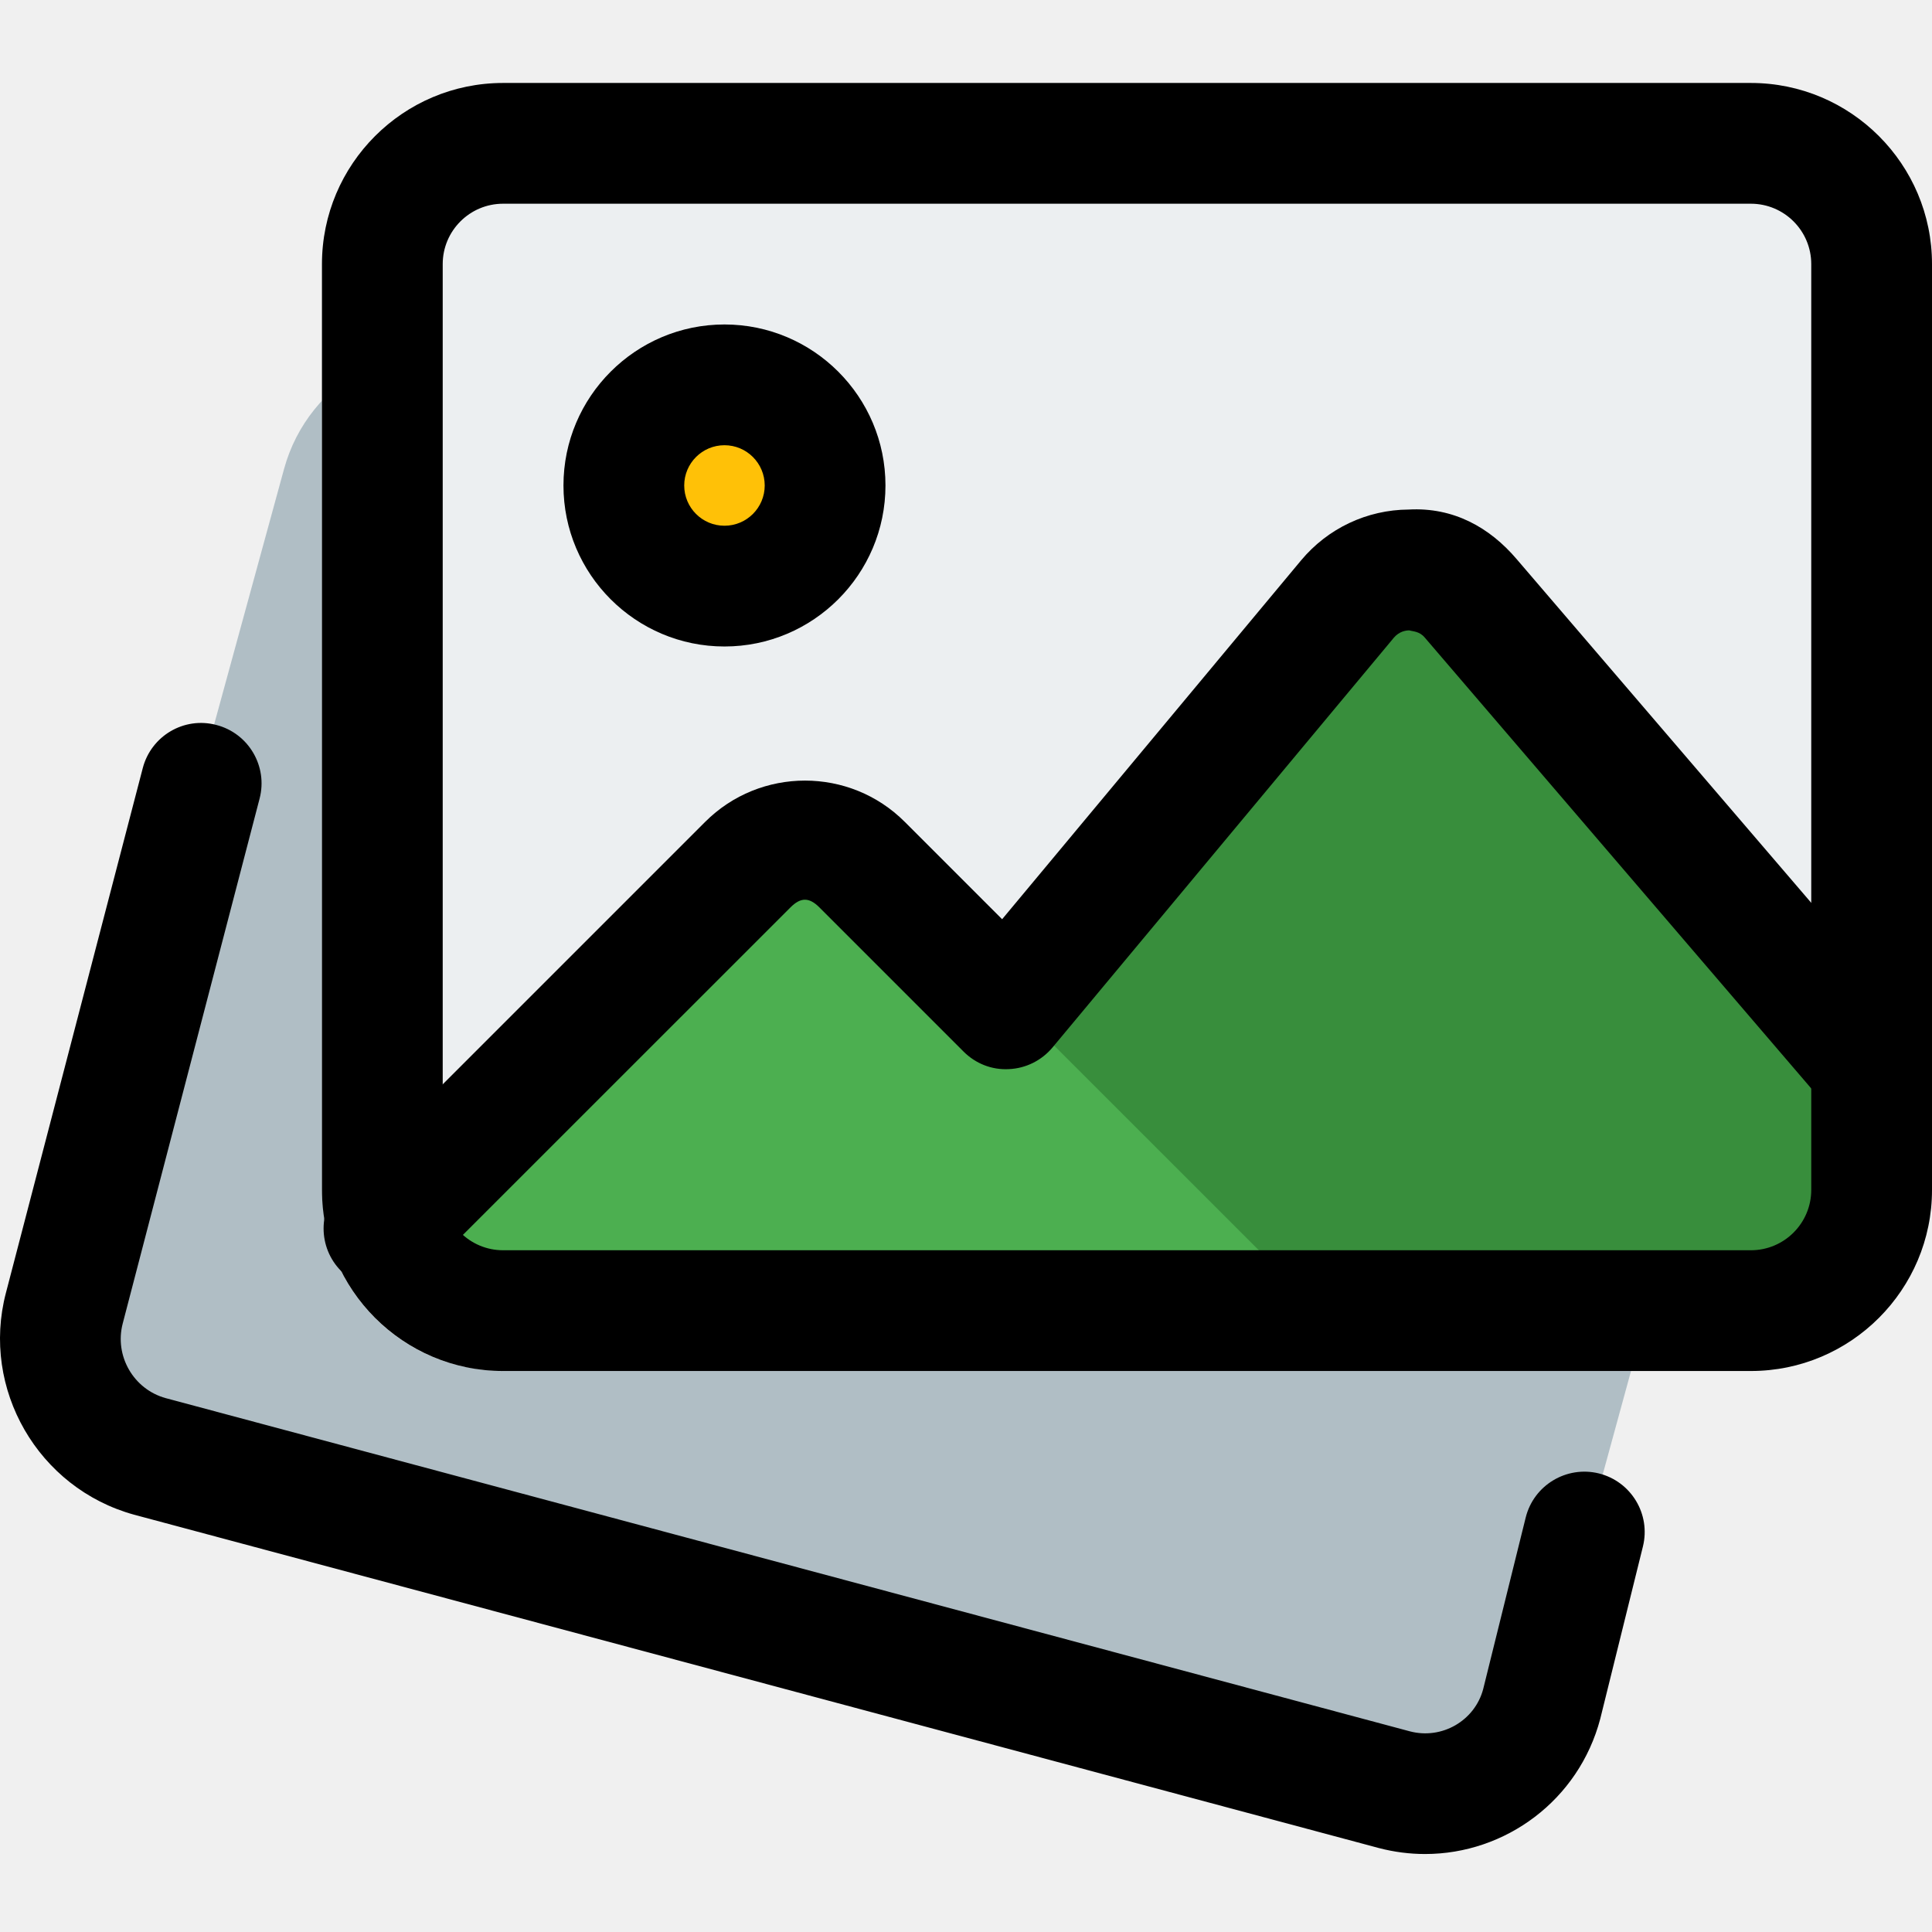
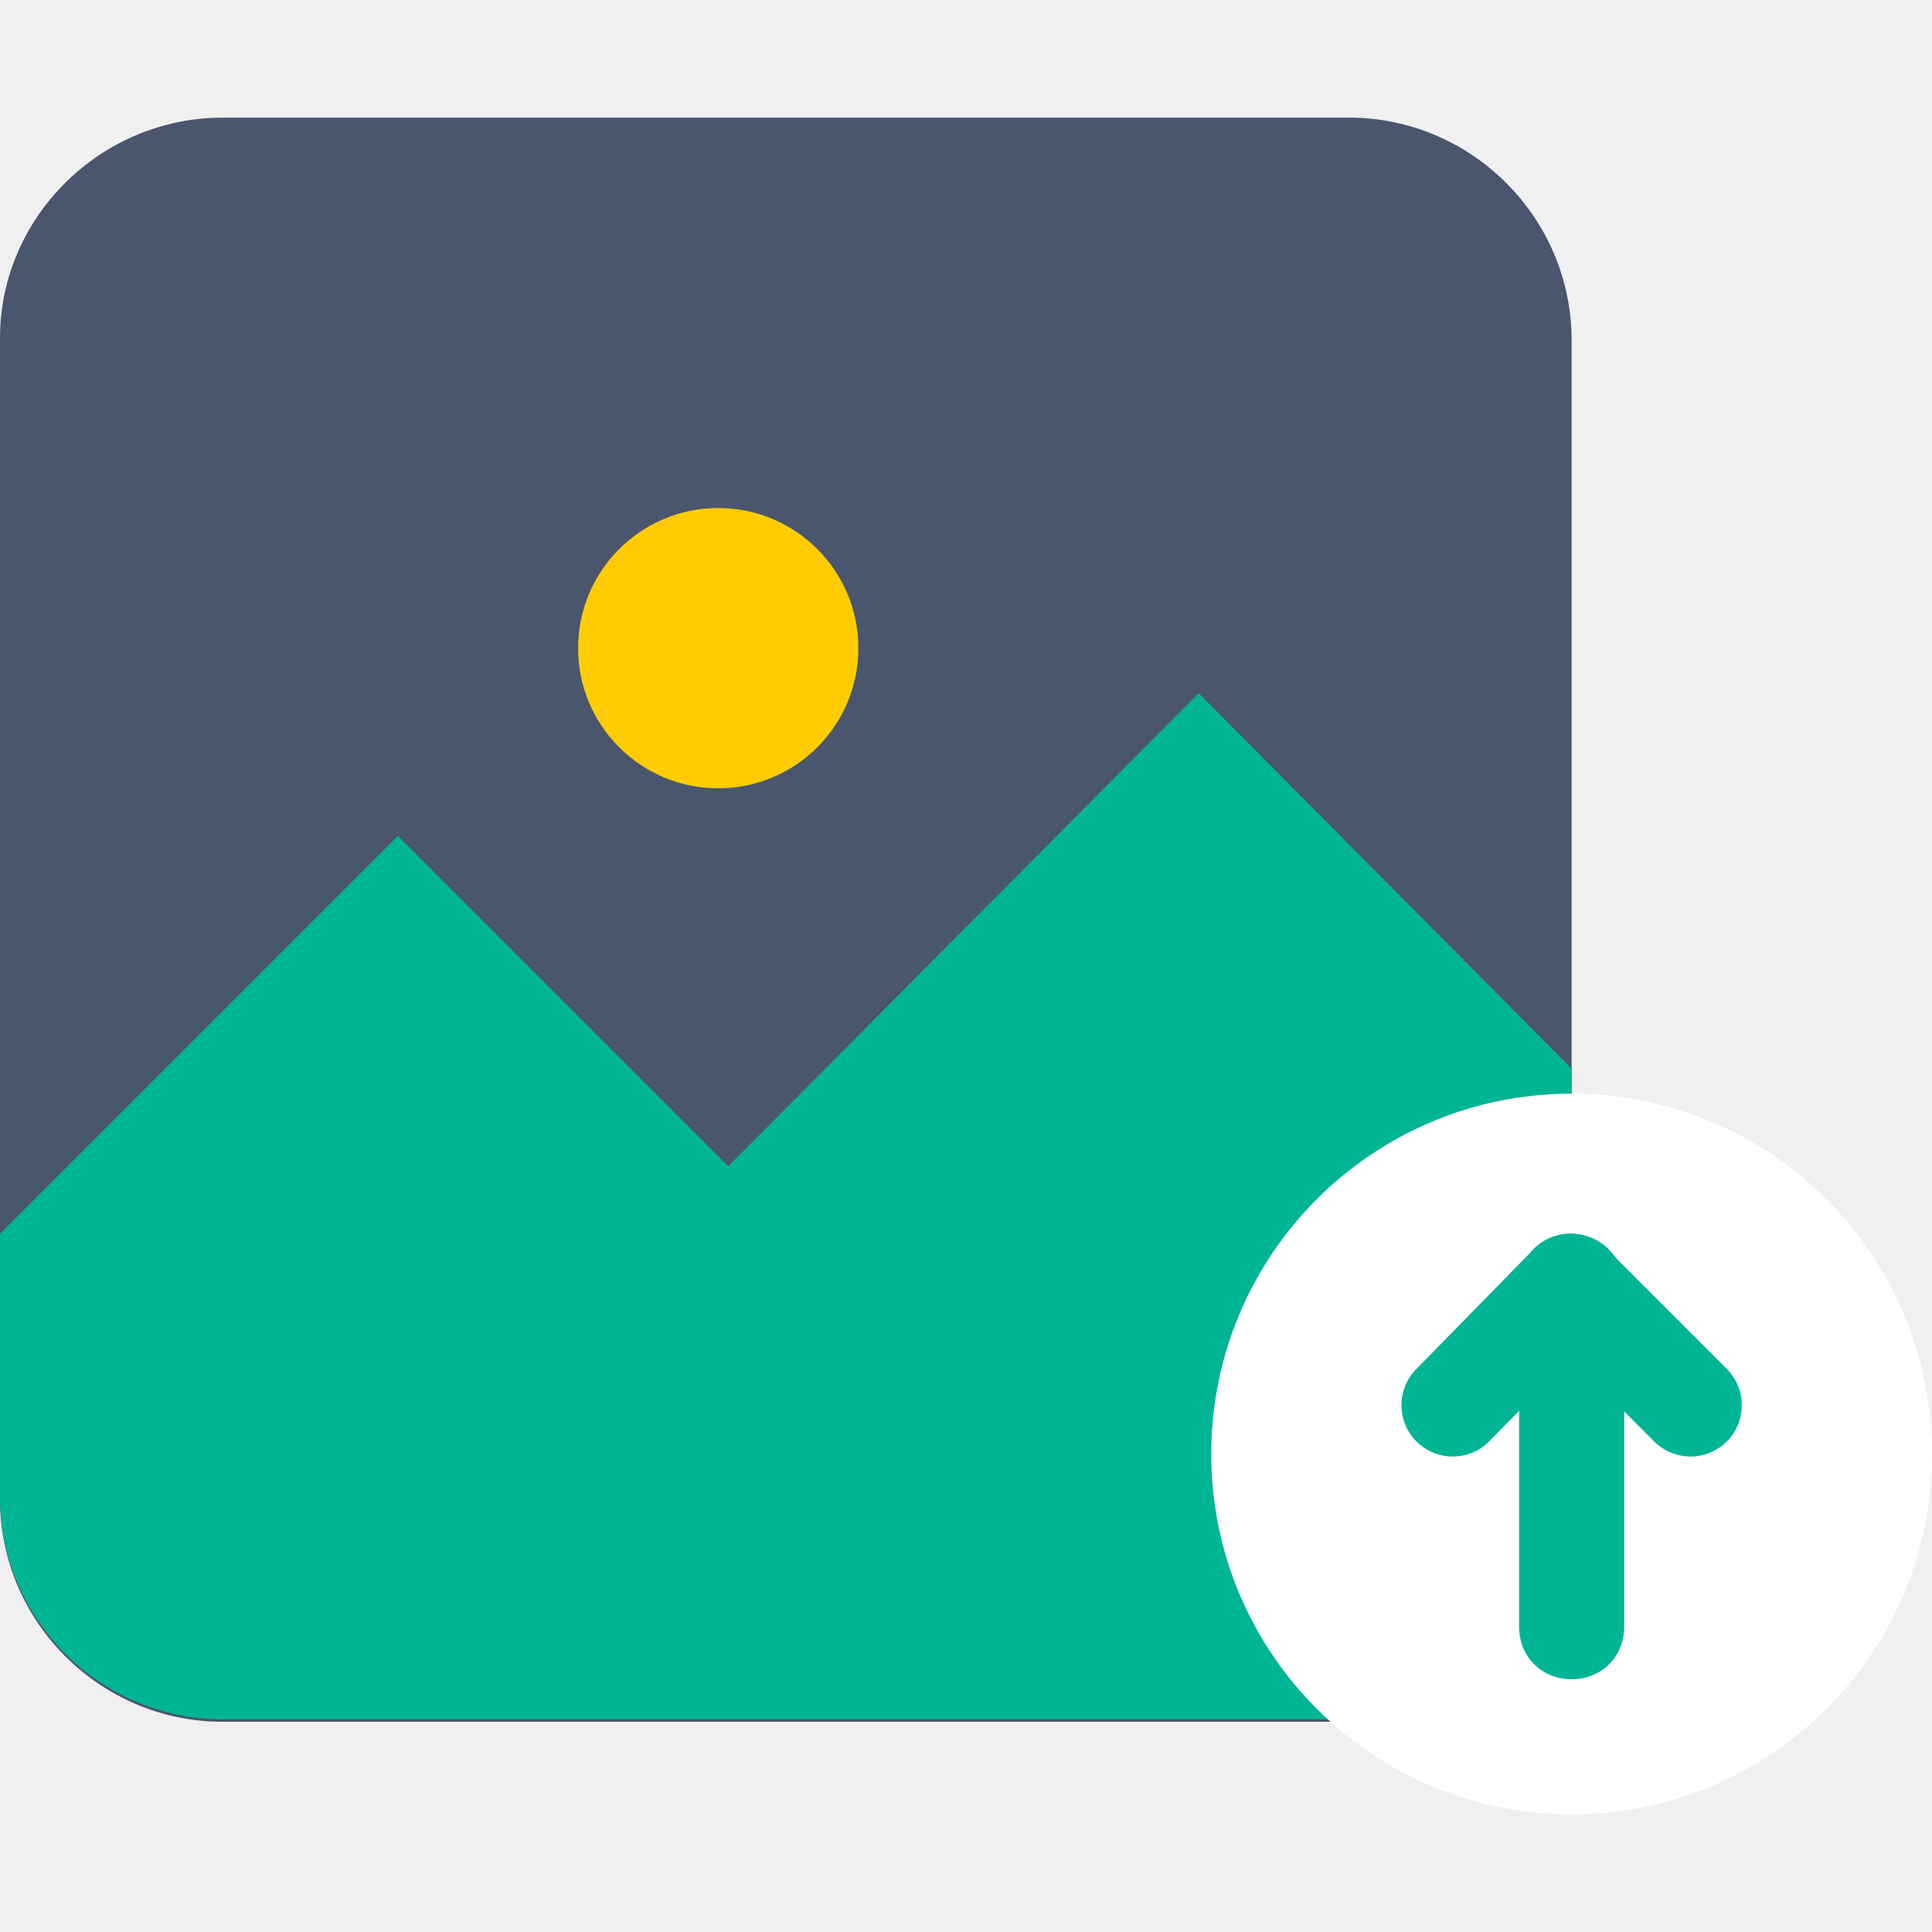
- <svg xmlns="http://www.w3.org/2000/svg" height="511pt" viewBox="0 -21 511.987 511" width="511pt">
-   <path d="m468.211 210.309-60.137 219.797c-6.488 23.699-31.617 37.566-55.98 30.91l-304.531-83.348c-1.965-.535-3.883-1.258-5.59-1.941-19.949-8.129-31.574-28.973-27.586-49.664.105-1.195.426-2.348.746-3.5l60.141-219.777c6.465-23.699 31.594-37.586 55.957-30.91l304.531 83.328c24.387 6.656 38.934 31.402 32.449 55.105zm0 0" fill="#b0bec5" />
-   <path d="m511.988 48.492v245.336c0 26.453-21.547 48-48 48h-330.668c-2.133 0-4.266-.215-6.188-.43-22.398-2.77-39.891-21.117-41.598-43.73-.215-1.281-.215-2.562-.215-3.84v-245.336c0-26.453 21.547-48 48-48h330.668c26.453 0 48 21.547 48 48zm0 0" fill="#eceff1" />
-   <path d="m223.988 107.16c0 17.672-14.328 32-32 32-17.676 0-32-14.328-32-32s14.324-32 32-32c17.672 0 32 14.328 32 32zm0 0" fill="#ffc107" />
-   <path d="m482.652 237.527v53.973c0 23.809-16.512 43.223-36.797 43.223h-253.57c-1.641 0-3.262-.191-4.734-.383l168.488-197.824c11.117-13.055 29.441-13.055 40.578 0zm0 0" fill="#388e3c" />
-   <path d="m344.137 320.367-204.137 5.332c-1.559 0-3.094-.148-4.48-.32-16.258-2.004-28.949-15.316-30.188-31.723l94.848-78.848c10.516-10.516 27.859-10.516 38.379 0zm0 0" fill="#4caf50" />
-   <path d="m377.652 469.828c-4.031 0-8.148-.512-12.227-1.578l-329.898-88.344c-25.449-7.02-40.617-33.344-33.961-58.773l36.266-139.07c2.219-8.535 10.945-13.719 19.52-11.434 8.535 2.219 13.676 10.965 11.438 19.52l-36.27 139.094c-2.238 8.574 2.859 17.426 11.395 19.773l329.707 88.301c8.469 2.238 17.215-2.797 19.434-11.223l11.262-45.441c2.137-8.574 10.797-13.781 19.371-11.688 8.578 2.133 13.805 10.793 11.691 19.367l-11.305 45.656c-5.699 21.609-25.152 35.84-46.422 35.84zm0 0" />
-   <path d="m463.988 341.828h-330.668c-26.473 0-48-21.527-48-48v-245.336c0-26.473 21.527-48 48-48h330.668c26.473 0 48 21.527 48 48v245.336c0 26.473-21.527 48-48 48zm-330.668-309.336c-8.832 0-16 7.168-16 16v245.336c0 8.832 7.168 16 16 16h330.668c8.832 0 16-7.168 16-16v-245.336c0-8.832-7.168-16-16-16zm0 0" />
-   <path d="m191.988 149.828c-23.531 0-42.668-19.137-42.668-42.668s19.137-42.668 42.668-42.668 42.664 19.137 42.664 42.668-19.133 42.668-42.664 42.668zm0-53.336c-5.891 0-10.668 4.781-10.668 10.668 0 5.887 4.777 10.668 10.668 10.668 5.887 0 10.664-4.781 10.664-10.668 0-5.887-4.777-10.668-10.664-10.668zm0 0" />
-   <path d="m101.746 320.066c-4.094 0-8.191-1.559-11.305-4.691-6.25-6.25-6.25-16.387 0-22.637l96.426-96.426c14.594-14.594 38.336-14.594 52.906 0l25.793 25.793 79.23-95.105c7.082-8.492 17.473-13.398 28.504-13.461 11.859-.66 21.461 4.734 28.605 13.121l106.199 123.902c5.758 6.699 4.969 16.812-1.73 22.57-6.719 5.762-16.809 4.973-22.57-1.727l-106.238-123.945c-1.41-1.688-3.137-1.602-4.098-1.902-.914 0-2.688.277-4.094 1.941l-90.453 108.59c-2.883 3.453-7.082 5.547-11.562 5.738-4.566.254-8.875-1.496-12.035-4.672l-38.184-38.188c-2.711-2.711-4.949-2.711-7.66 0l-96.426 96.406c-3.117 3.133-7.211 4.691-11.309 4.691zm0 0" />
+ <svg xmlns="http://www.w3.org/2000/svg" version="1.1" id="Capa_1" x="0px" y="0px" viewBox="0 0 308.8 308.8" style="enable-background:new 0 0 308.8 308.8;" xml:space="preserve">
+   <g>
+     <path style="fill:#4A566E;" d="M35.6,18.8h180c19.6,0,35.6,16,35.6,35.6v185.2c0,19.6-16,35.6-35.6,35.6h-180   C16,275.2,0,259.2,0,239.6V54C0,34.8,16,18.8,35.6,18.8z" />
+     <path style="fill:#00B594;" d="M116.4,186.4l-52.8-52.8L0,197.2v13.2v28.8c0,19.6,16,35.6,35.6,35.6h180c19.6,0,35.6-16,35.6-35.6   v-28.8v-39.6l-59.6-60L116.4,186.4z" />
+     <circle style="fill:#FFCC03;" cx="114.8" cy="103.6" r="22.4" />
+     <circle style="fill:#FFFFFF;" cx="251.2" cy="232.4" r="57.6" />
+   </g>
+   <g>
+     <path style="fill:#00B594;" d="M242.8,205.6c0-4.8,3.6-8.4,8.4-8.4c4.4,0,8.4,3.6,8.4,8.4V260c0,4.8-3.6,8.4-8.4,8.4   s-8.4-3.6-8.4-8.4V205.6z" />
+     <path style="fill:#00B594;" d="M245.2,211.2c-3.2-3.2-3.2-8.4,0-11.6s8.4-3.2,11.6,0l19.2,19.2c3.2,3.2,3.2,8.4,0,11.6   s-8.4,3.2-11.6,0L245.2,211.2z" />
+     <path style="fill:#00B594;" d="M245.2,199.6c3.2-3.2,8.4-3.2,11.6,0s3.2,8.4,0,11.6L238,230.4c-3.2,3.2-8.4,3.2-11.6,0   s-3.2-8.4,0-11.6L245.2,199.6z" />
+   </g>
+   <g>
+ </g>
+   <g>
+ </g>
+   <g>
+ </g>
+   <g>
+ </g>
+   <g>
+ </g>
+   <g>
+ </g>
+   <g>
+ </g>
+   <g>
+ </g>
+   <g>
+ </g>
+   <g>
+ </g>
+   <g>
+ </g>
+   <g>
+ </g>
+   <g>
+ </g>
+   <g>
+ </g>
+   <g>
+ </g>
</svg>
